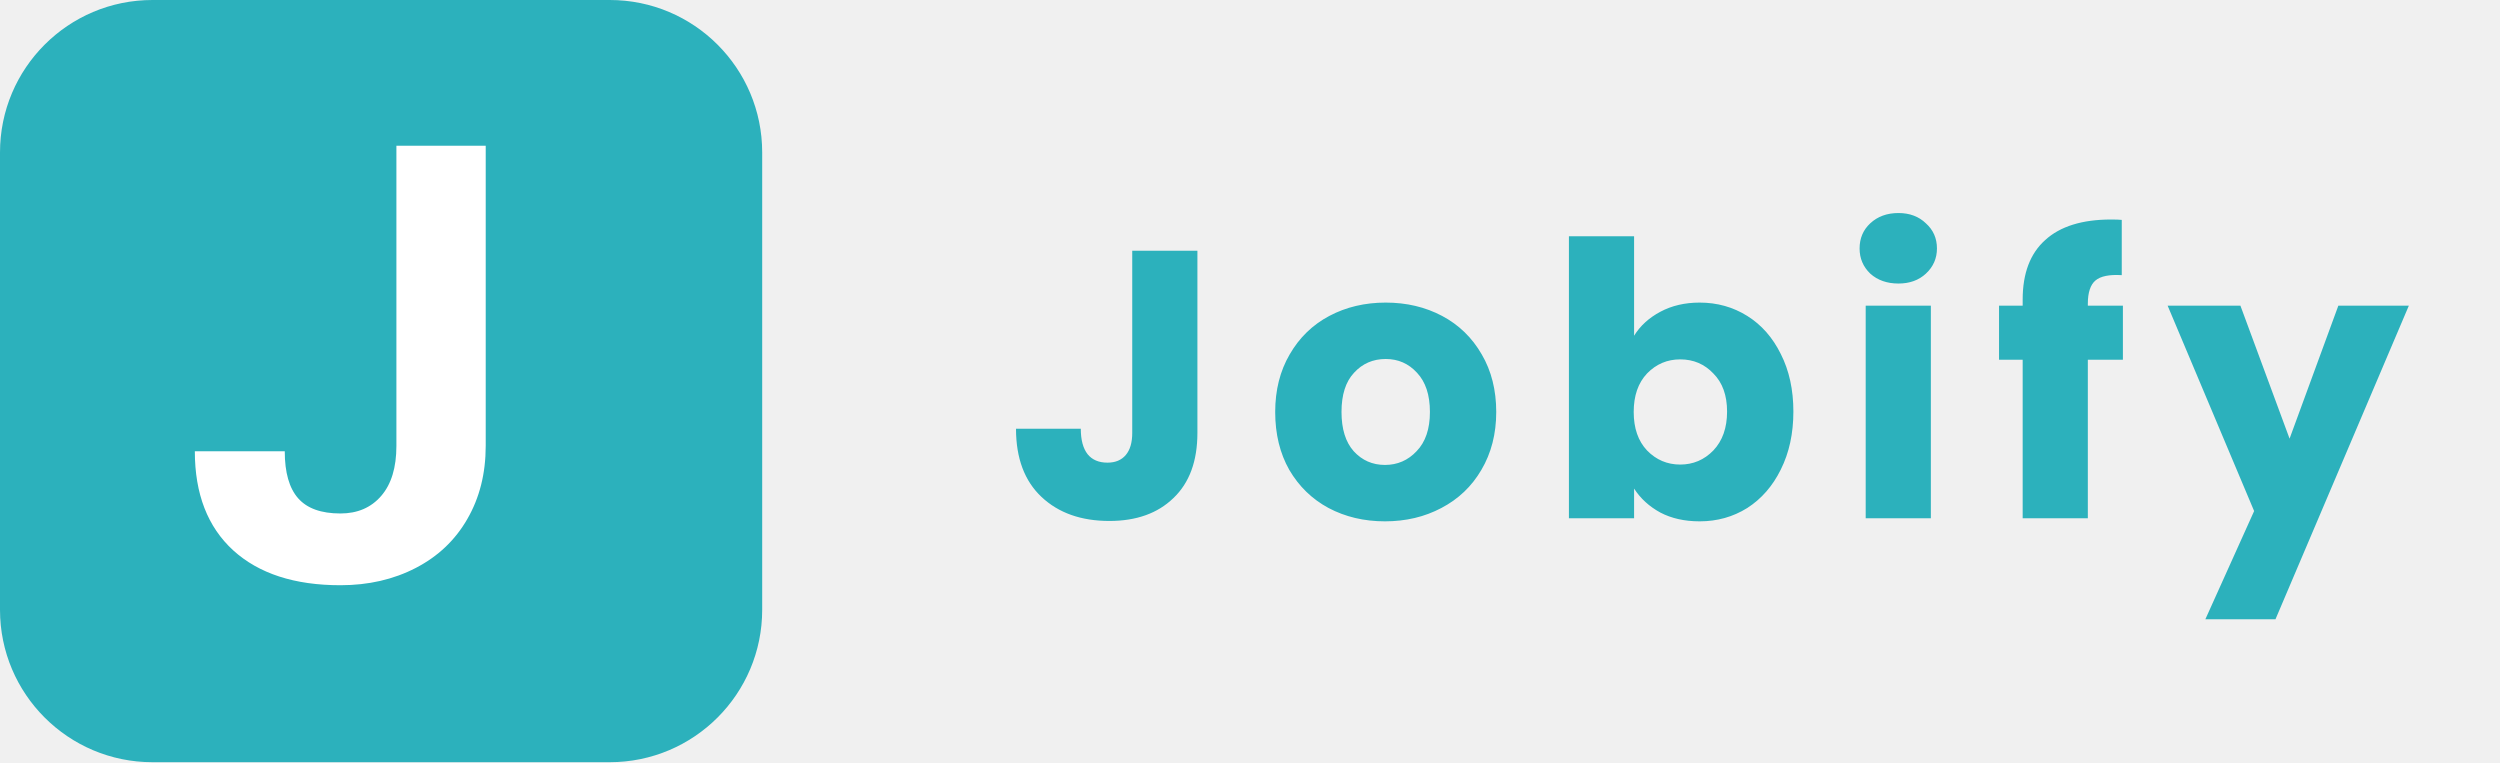
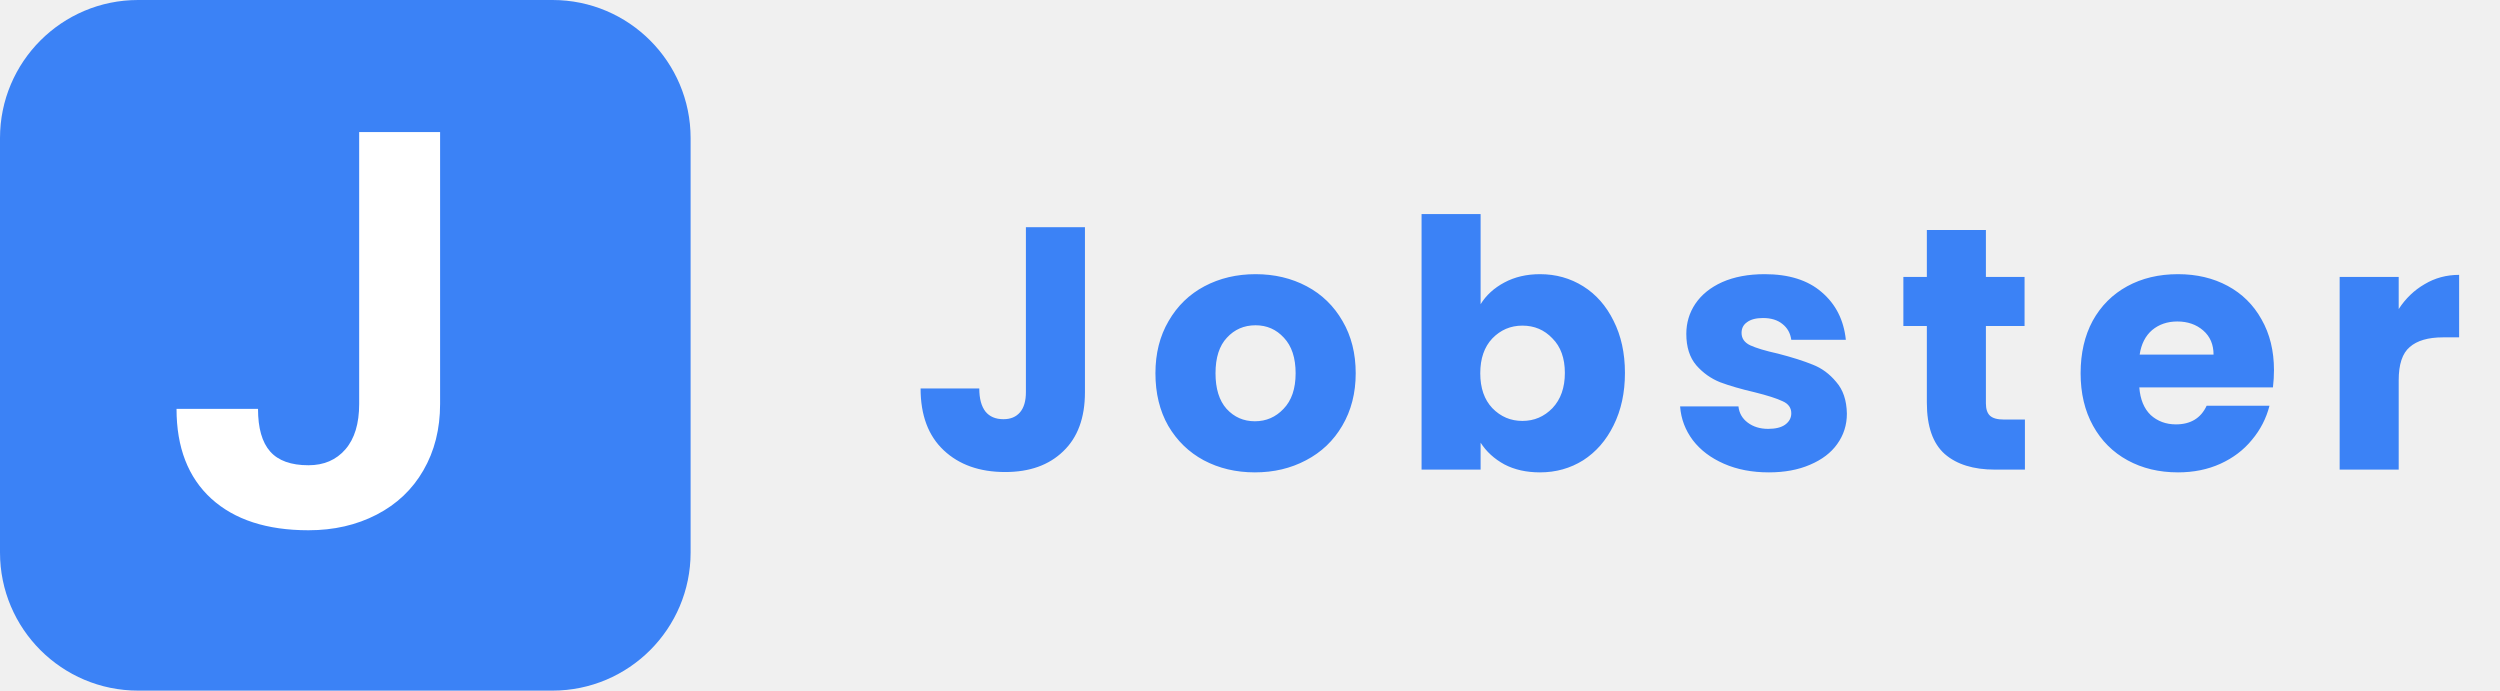
- <svg xmlns="http://www.w3.org/2000/svg" width="164" height="50" viewBox="0 0 164 50" fill="none">
-   <path d="M78.55 16.45V28.4C78.55 30.25 78.025 31.675 76.975 32.675C75.942 33.675 74.542 34.175 72.775 34.175C70.925 34.175 69.442 33.65 68.325 32.6C67.208 31.55 66.65 30.058 66.65 28.125H70.9C70.9 28.858 71.05 29.417 71.35 29.8C71.65 30.167 72.083 30.35 72.65 30.35C73.167 30.35 73.567 30.183 73.85 29.85C74.133 29.517 74.275 29.033 74.275 28.4V16.45H78.55ZM90.853 34.2C89.487 34.2 88.253 33.908 87.153 33.325C86.07 32.742 85.212 31.908 84.578 30.825C83.962 29.742 83.653 28.475 83.653 27.025C83.653 25.592 83.97 24.333 84.603 23.25C85.237 22.15 86.103 21.308 87.203 20.725C88.303 20.142 89.537 19.85 90.903 19.85C92.27 19.85 93.503 20.142 94.603 20.725C95.703 21.308 96.57 22.15 97.203 23.25C97.837 24.333 98.153 25.592 98.153 27.025C98.153 28.458 97.828 29.725 97.178 30.825C96.545 31.908 95.67 32.742 94.553 33.325C93.453 33.908 92.22 34.2 90.853 34.2ZM90.853 30.5C91.67 30.5 92.362 30.2 92.928 29.6C93.511 29 93.803 28.142 93.803 27.025C93.803 25.908 93.52 25.05 92.953 24.45C92.403 23.85 91.72 23.55 90.903 23.55C90.07 23.55 89.378 23.85 88.828 24.45C88.278 25.033 88.003 25.892 88.003 27.025C88.003 28.142 88.27 29 88.803 29.6C89.353 30.2 90.037 30.5 90.853 30.5ZM107.196 22.025C107.596 21.375 108.171 20.85 108.921 20.45C109.671 20.05 110.529 19.85 111.496 19.85C112.646 19.85 113.688 20.142 114.621 20.725C115.554 21.308 116.288 22.142 116.821 23.225C117.371 24.308 117.646 25.567 117.646 27C117.646 28.433 117.371 29.7 116.821 30.8C116.288 31.883 115.554 32.725 114.621 33.325C113.688 33.908 112.646 34.2 111.496 34.2C110.513 34.2 109.654 34.008 108.921 33.625C108.188 33.225 107.613 32.7 107.196 32.05V34H102.921V15.5H107.196V22.025ZM113.296 27C113.296 25.933 112.996 25.1 112.396 24.5C111.813 23.883 111.088 23.575 110.221 23.575C109.371 23.575 108.646 23.883 108.046 24.5C107.463 25.117 107.171 25.958 107.171 27.025C107.171 28.092 107.463 28.933 108.046 29.55C108.646 30.167 109.371 30.475 110.221 30.475C111.071 30.475 111.796 30.167 112.396 29.55C112.996 28.917 113.296 28.067 113.296 27ZM124.539 18.6C123.789 18.6 123.172 18.383 122.689 17.95C122.222 17.5 121.989 16.95 121.989 16.3C121.989 15.633 122.222 15.083 122.689 14.65C123.172 14.2 123.789 13.975 124.539 13.975C125.272 13.975 125.872 14.2 126.339 14.65C126.822 15.083 127.064 15.633 127.064 16.3C127.064 16.95 126.822 17.5 126.339 17.95C125.872 18.383 125.272 18.6 124.539 18.6ZM126.664 20.05V34H122.389V20.05H126.664ZM139.262 23.6H136.962V34H132.687V23.6H131.137V20.05H132.687V19.65C132.687 17.933 133.179 16.633 134.162 15.75C135.145 14.85 136.587 14.4 138.487 14.4C138.804 14.4 139.037 14.408 139.187 14.425V18.05C138.37 18 137.795 18.117 137.462 18.4C137.129 18.683 136.962 19.192 136.962 19.925V20.05H139.262V23.6ZM158.021 20.05L149.271 40.625H144.671L147.871 33.525L142.196 20.05H146.971L150.196 28.775L153.396 20.05H158.021Z" fill="#2CB1BC" />
-   <rect width="50" height="50" rx="10" fill="#2CB1BC" />
+ <svg xmlns="http://www.w3.org/2000/svg" width="181" height="50" viewBox="0 0 181 50" fill="none">
+   <path d="M78.55 16.45V28.4C78.55 30.25 78.025 31.675 76.975 32.675C75.942 33.675 74.542 34.175 72.775 34.175C70.925 34.175 69.442 33.65 68.325 32.6C67.208 31.55 66.65 30.058 66.65 28.125H70.9C70.9 28.858 71.05 29.417 71.35 29.8C71.65 30.167 72.083 30.35 72.65 30.35C73.167 30.35 73.567 30.183 73.85 29.85C74.133 29.517 74.275 29.033 74.275 28.4V16.45H78.55ZM90.853 34.2C89.487 34.2 88.253 33.908 87.153 33.325C86.07 32.742 85.212 31.908 84.578 30.825C83.962 29.742 83.653 28.475 83.653 27.025C83.653 25.592 83.97 24.333 84.603 23.25C85.237 22.15 86.103 21.308 87.203 20.725C88.303 20.142 89.537 19.85 90.903 19.85C92.27 19.85 93.503 20.142 94.603 20.725C95.703 21.308 96.57 22.15 97.203 23.25C97.837 24.333 98.153 25.592 98.153 27.025C98.153 28.458 97.828 29.725 97.178 30.825C96.545 31.908 95.67 32.742 94.553 33.325C93.453 33.908 92.22 34.2 90.853 34.2ZM90.853 30.5C91.67 30.5 92.362 30.2 92.928 29.6C93.511 29 93.803 28.142 93.803 27.025C93.803 25.908 93.52 25.05 92.953 24.45C92.403 23.85 91.72 23.55 90.903 23.55C90.07 23.55 89.378 23.85 88.828 24.45C88.278 25.033 88.003 25.892 88.003 27.025C88.003 28.142 88.27 29 88.803 29.6C89.353 30.2 90.037 30.5 90.853 30.5ZM107.196 22.025C107.596 21.375 108.171 20.85 108.921 20.45C109.671 20.05 110.529 19.85 111.496 19.85C112.646 19.85 113.688 20.142 114.621 20.725C115.554 21.308 116.288 22.142 116.821 23.225C117.371 24.308 117.646 25.567 117.646 27C117.646 28.433 117.371 29.7 116.821 30.8C116.288 31.883 115.554 32.725 114.621 33.325C113.688 33.908 112.646 34.2 111.496 34.2C110.513 34.2 109.654 34.008 108.921 33.625C108.188 33.225 107.613 32.7 107.196 32.05V34H102.921V15.5H107.196V22.025ZM113.296 27C113.296 25.933 112.996 25.1 112.396 24.5C111.813 23.883 111.088 23.575 110.221 23.575C109.371 23.575 108.646 23.883 108.046 24.5C107.463 25.117 107.171 25.958 107.171 27.025C107.171 28.092 107.463 28.933 108.046 29.55C108.646 30.167 109.371 30.475 110.221 30.475C111.071 30.475 111.796 30.167 112.396 29.55C112.996 28.917 113.296 28.067 113.296 27ZM128.064 34.2C126.847 34.2 125.764 33.992 124.814 33.575C123.864 33.158 123.114 32.592 122.564 31.875C122.014 31.142 121.706 30.325 121.639 29.425H125.864C125.914 29.908 126.139 30.3 126.539 30.6C126.939 30.9 127.431 31.05 128.014 31.05C128.547 31.05 128.956 30.95 129.239 30.75C129.539 30.533 129.689 30.258 129.689 29.925C129.689 29.525 129.481 29.233 129.064 29.05C128.647 28.85 127.972 28.633 127.039 28.4C126.039 28.167 125.206 27.925 124.539 27.675C123.872 27.408 123.297 27 122.814 26.45C122.331 25.883 122.089 25.125 122.089 24.175C122.089 23.375 122.306 22.65 122.739 22C123.189 21.333 123.839 20.808 124.689 20.425C125.556 20.042 126.581 19.85 127.764 19.85C129.514 19.85 130.889 20.283 131.889 21.15C132.906 22.017 133.489 23.167 133.639 24.6H129.689C129.622 24.117 129.406 23.733 129.039 23.45C128.689 23.167 128.222 23.025 127.639 23.025C127.139 23.025 126.756 23.125 126.489 23.325C126.222 23.508 126.089 23.767 126.089 24.1C126.089 24.5 126.297 24.8 126.714 25C127.147 25.2 127.814 25.4 128.714 25.6C129.747 25.867 130.589 26.133 131.239 26.4C131.889 26.65 132.456 27.067 132.939 27.65C133.439 28.217 133.697 28.983 133.714 29.95C133.714 30.767 133.481 31.5 133.014 32.15C132.564 32.783 131.906 33.283 131.039 33.65C130.189 34.017 129.197 34.2 128.064 34.2ZM146.604 30.375V34H144.429C142.879 34 141.671 33.625 140.804 32.875C139.938 32.108 139.504 30.867 139.504 29.15V23.6H137.804V20.05H139.504V16.65H143.779V20.05H146.579V23.6H143.779V29.2C143.779 29.617 143.879 29.917 144.079 30.1C144.279 30.283 144.613 30.375 145.079 30.375H146.604ZM164.636 26.8C164.636 27.2 164.611 27.617 164.561 28.05H154.886C154.952 28.917 155.227 29.583 155.711 30.05C156.211 30.5 156.819 30.725 157.536 30.725C158.602 30.725 159.344 30.275 159.761 29.375H164.311C164.077 30.292 163.652 31.117 163.036 31.85C162.436 32.583 161.677 33.158 160.761 33.575C159.844 33.992 158.819 34.2 157.686 34.2C156.319 34.2 155.102 33.908 154.036 33.325C152.969 32.742 152.136 31.908 151.536 30.825C150.936 29.742 150.636 28.475 150.636 27.025C150.636 25.575 150.927 24.308 151.511 23.225C152.111 22.142 152.944 21.308 154.011 20.725C155.077 20.142 156.302 19.85 157.686 19.85C159.036 19.85 160.236 20.133 161.286 20.7C162.336 21.267 163.152 22.075 163.736 23.125C164.336 24.175 164.636 25.4 164.636 26.8ZM160.261 25.675C160.261 24.942 160.011 24.358 159.511 23.925C159.011 23.492 158.386 23.275 157.636 23.275C156.919 23.275 156.311 23.483 155.811 23.9C155.327 24.317 155.027 24.908 154.911 25.675H160.261ZM173.666 22.375C174.166 21.608 174.791 21.008 175.541 20.575C176.291 20.125 177.124 19.9 178.041 19.9V24.425H176.866C175.799 24.425 174.999 24.658 174.466 25.125C173.932 25.575 173.666 26.375 173.666 27.525V34H169.391V20.05H173.666V22.375Z" fill="#3B82F6" />
+   <rect width="50" height="50" rx="10" fill="#3B82F6" />
  <path d="M26.004 9.562H31.863V29.25C31.863 31.06 31.46 32.661 30.652 34.055C29.858 35.435 28.732 36.503 27.273 37.258C25.815 38.013 24.168 38.391 22.332 38.391C19.324 38.391 16.98 37.629 15.301 36.105C13.621 34.569 12.781 32.401 12.781 29.602H18.68C18.68 30.995 18.973 32.023 19.559 32.688C20.145 33.352 21.069 33.684 22.332 33.684C23.452 33.684 24.344 33.3 25.008 32.531C25.672 31.763 26.004 30.669 26.004 29.25V9.562Z" fill="white" />
</svg>
